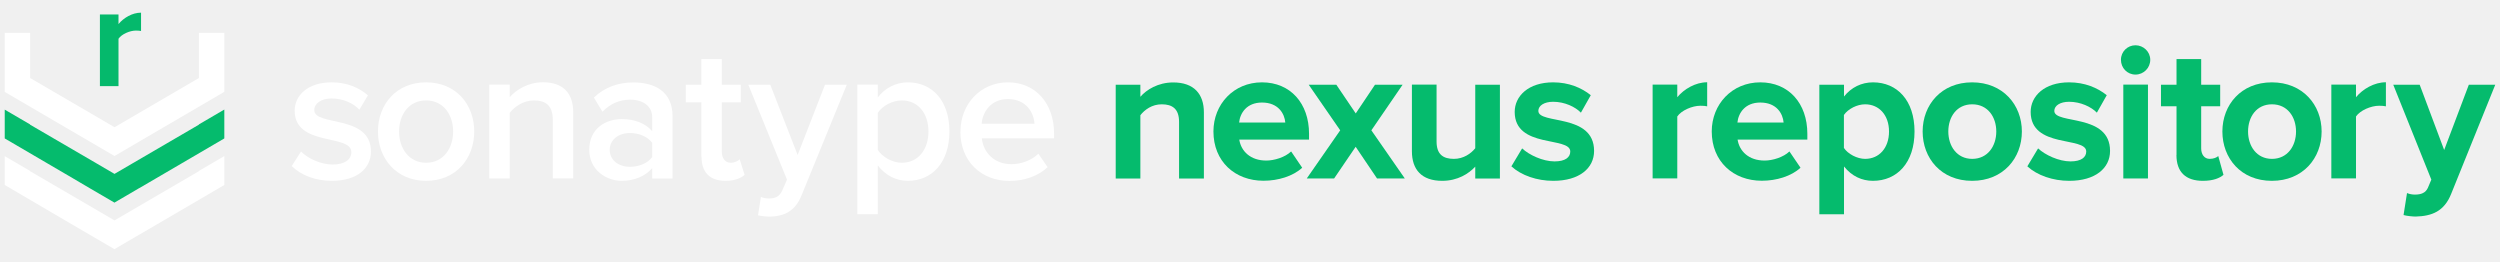
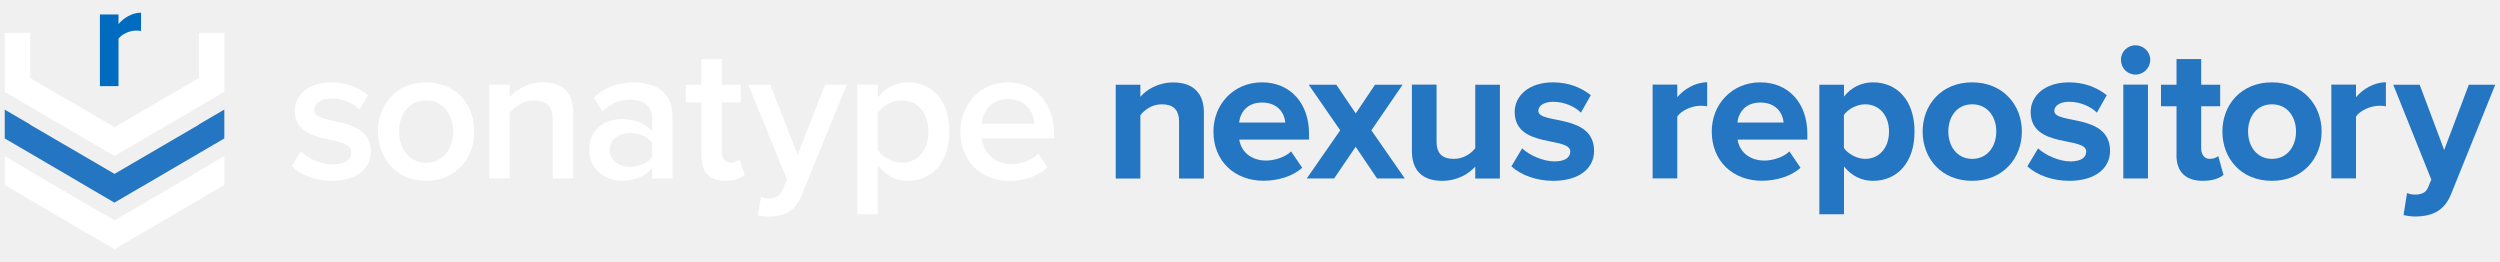
<svg xmlns="http://www.w3.org/2000/svg" id="Layer_1" data-name="Layer 1" viewBox="0 0 296 31">
  <defs>
    <style>
      .cls-1 {
-         fill: #05b96c;
+         fill: #006BBF;
      }

      .cls-2 {
-         fill: #05bb6d;
+         fill: #2476C3;
      }

      .cls-3 {
        fill: #ffffff;
      }

      .cls-4 {
        fill: #ffffff;
      }
    </style>
  </defs>
  <g>
    <g id="Sonatype_Logo_Favicon">
      <polygon class="cls-2" points="26.56 12.97 26.56 16.39 18.52 21.09 16.48 22.28 16.47 22.28 13.55 23.99 10.62 22.28 8.58 21.08 .56 16.39 .56 12.98 3.56 14.73 3.56 14.76 11.49 19.38 13.54 20.58 13.55 20.59 13.57 20.58 15.61 19.39 23.55 14.76 23.55 14.73 26.56 12.97" />
    </g>
    <g id="Sonatype_Logo_Favicon-2">
      <polygon class="cls-3" points="26.56 18.48 26.56 21.9 18.52 26.6 16.48 27.79 16.47 27.79 13.55 29.5 10.62 27.79 8.58 26.6 .56 21.9 .56 18.49 3.56 20.24 3.56 20.27 11.49 24.89 13.54 26.09 13.55 26.1 13.57 26.09 15.61 24.9 23.55 20.27 23.55 20.24 26.56 18.48" />
    </g>
    <g id="Sonatype_Logo_Favicon-3">
      <path class="cls-3" d="m23.55,3.89v5.35l-7.94,4.63-2.04,1.19h-.01s-.01,0-.01,0l-2.05-1.2-7.93-4.62V3.89H.56v6.99l8.03,4.69,2.04,1.19,2.93,1.71,2.92-1.71,2.04-1.19,8.04-4.7V3.89h-3.01Z" />
    </g>
    <path class="cls-1" d="m14.03,10.2v-5.61c.36-.54,1.34-.97,2.06-.97.26,0,.45.02.61.05V1.5c-1.04,0-2.06.61-2.67,1.35v-1.14h-2.2v8.49h2.2Z" />
  </g>
  <g>
    <path class="cls-4" d="m34.54,19.66l1.1-1.72c.78.8,2.32,1.54,3.75,1.54s2.21-.6,2.21-1.47c0-2.18-6.71-.62-6.71-4.9,0-1.82,1.56-3.36,4.37-3.36,1.89,0,3.31.67,4.3,1.54l-1.01,1.7c-.67-.74-1.89-1.33-3.29-1.33-1.26,0-2.05.6-2.05,1.38,0,1.95,6.71.48,6.71,4.9,0,1.98-1.63,3.47-4.62,3.47-1.91,0-3.61-.62-4.76-1.75Z" />
    <path class="cls-4" d="m44.75,15.57c0-3.2,2.16-5.82,5.7-5.82s5.7,2.62,5.7,5.82-2.16,5.84-5.7,5.84-5.7-2.67-5.7-5.84Zm8.9,0c0-1.96-1.13-3.68-3.2-3.68s-3.2,1.72-3.2,3.68,1.15,3.7,3.2,3.7,3.2-1.72,3.2-3.7Z" />
    <path class="cls-4" d="m65.45,21.13v-6.94c0-1.75-.9-2.3-2.25-2.3-1.22,0-2.28.74-2.85,1.47v7.77h-2.42v-11.11h2.42v1.49c.74-.87,2.18-1.77,3.93-1.77,2.39,0,3.59,1.29,3.59,3.56v7.82h-2.41Z" />
    <path class="cls-4" d="m77.22,21.13v-1.22c-.83.97-2.14,1.5-3.61,1.5-1.79,0-3.84-1.24-3.84-3.68,0-2.58,2.02-3.63,3.84-3.63,1.52,0,2.78.48,3.61,1.43v-1.66c0-1.29-1.08-2.07-2.6-2.07-1.24,0-2.35.46-3.29,1.43l-1.01-1.68c1.29-1.24,2.9-1.79,4.67-1.79,2.48,0,4.64,1.04,4.64,4v7.38h-2.41Zm0-2.53v-1.7c-.58-.76-1.61-1.15-2.64-1.15-1.36,0-2.39.8-2.39,2s1.04,2,2.39,2c1.04,0,2.07-.39,2.64-1.15Z" />
    <path class="cls-4" d="m83.04,18.54v-6.42h-1.84v-2.09h1.84v-3.04h2.42v3.04h2.25v2.09h-2.25v5.82c0,.76.37,1.33,1.06,1.33.46,0,.87-.21,1.06-.41l.58,1.84c-.44.39-1.15.71-2.25.71-1.89,0-2.85-1.01-2.85-2.88Z" />
    <path class="cls-4" d="m90.1,23.32c.25.12.64.18.92.18.78,0,1.29-.23,1.61-.97l.55-1.26-4.58-11.24h2.6l3.24,8.32,3.24-8.32h2.58l-5.36,13.11c-.76,1.88-2.07,2.48-3.79,2.51-.35,0-1.04-.07-1.36-.16l.34-2.16Z" />
    <path class="cls-4" d="m103.93,19.59v5.77h-2.42v-15.34h2.42v1.52c.83-1.1,2.12-1.79,3.56-1.79,2.88,0,4.92,2.16,4.92,5.82s-2.05,5.84-4.92,5.84c-1.4,0-2.64-.64-3.56-1.82Zm6-4.02c0-2.16-1.24-3.68-3.15-3.68-1.13,0-2.3.64-2.85,1.47v4.39c.53.83,1.72,1.52,2.85,1.52,1.91,0,3.15-1.54,3.15-3.7Z" />
    <path class="cls-4" d="m113.72,15.57c0-3.22,2.35-5.82,5.63-5.82s5.45,2.53,5.45,6.03v.6h-8.55c.18,1.66,1.43,3.06,3.52,3.06,1.1,0,2.37-.44,3.17-1.24l1.1,1.59c-1.13,1.06-2.76,1.63-4.51,1.63-3.36,0-5.82-2.32-5.82-5.84Zm5.61-3.84c-2.05,0-3.01,1.59-3.1,2.92h6.25c-.07-1.31-.97-2.92-3.15-2.92Z" />
    <path class="cls-2" d="m139.6,21.13v-6.71c0-1.54-.8-2.07-2.05-2.07-1.15,0-2.02.64-2.53,1.29v7.5h-2.92v-11.11h2.92v1.43c.71-.83,2.09-1.7,3.89-1.7,2.46,0,3.63,1.38,3.63,3.54v7.84h-2.94Z" />
    <path class="cls-2" d="m143.67,15.57c0-3.22,2.39-5.82,5.75-5.82s5.57,2.48,5.57,6.09v.69h-8.26c.21,1.36,1.31,2.48,3.2,2.48.94,0,2.23-.39,2.94-1.08l1.31,1.93c-1.1,1.01-2.85,1.54-4.58,1.54-3.38,0-5.93-2.28-5.93-5.84Zm5.75-3.43c-1.82,0-2.6,1.26-2.71,2.37h5.47c-.09-1.06-.83-2.37-2.76-2.37Z" />
    <path class="cls-2" d="m163.04,21.13l-2.53-3.75-2.55,3.75h-3.24l3.96-5.7-3.73-5.4h3.27l2.3,3.4,2.28-3.4h3.27l-3.7,5.4,3.96,5.7h-3.27Z" />
    <path class="cls-2" d="m174.67,21.13v-1.4c-.76.83-2.09,1.68-3.91,1.68-2.44,0-3.59-1.33-3.59-3.5v-7.89h2.92v6.74c0,1.54.8,2.05,2.05,2.05,1.13,0,2.02-.62,2.53-1.26v-7.52h2.92v11.11h-2.92Z" />
    <path class="cls-2" d="m178.95,19.69l1.27-2.12c.83.78,2.46,1.54,3.84,1.54,1.26,0,1.86-.48,1.86-1.17,0-1.82-6.58-.32-6.58-4.69,0-1.86,1.61-3.5,4.55-3.5,1.86,0,3.36.64,4.46,1.52l-1.17,2.07c-.67-.69-1.93-1.29-3.29-1.29-1.06,0-1.75.46-1.75,1.08,0,1.63,6.6.25,6.6,4.74,0,2.05-1.75,3.54-4.83,3.54-1.93,0-3.79-.64-4.97-1.72Z" />
    <path class="cls-2" d="m195.67,21.13v-11.11h2.92v1.49c.8-.97,2.16-1.77,3.54-1.77v2.85c-.21-.05-.46-.07-.8-.07-.97,0-2.25.55-2.74,1.27v7.33h-2.92Z" />
    <path class="cls-2" d="m202.67,15.57c0-3.22,2.39-5.82,5.75-5.82s5.57,2.48,5.57,6.09v.69h-8.26c.21,1.36,1.31,2.48,3.2,2.48.94,0,2.23-.39,2.94-1.08l1.31,1.93c-1.1,1.01-2.85,1.54-4.58,1.54-3.38,0-5.93-2.28-5.93-5.84Zm5.75-3.43c-1.82,0-2.6,1.26-2.71,2.37h5.47c-.09-1.06-.83-2.37-2.76-2.37Z" />
    <path class="cls-2" d="m218.33,19.71v5.66h-2.92v-15.34h2.92v1.4c.85-1.08,2.07-1.68,3.43-1.68,2.85,0,4.92,2.12,4.92,5.82s-2.07,5.84-4.92,5.84c-1.31,0-2.51-.55-3.43-1.7Zm5.33-4.14c0-1.91-1.15-3.22-2.83-3.22-.94,0-2,.53-2.51,1.26v3.91c.48.71,1.56,1.29,2.51,1.29,1.68,0,2.83-1.31,2.83-3.24Z" />
    <path class="cls-2" d="m227.64,15.57c0-3.15,2.21-5.82,5.86-5.82s5.89,2.67,5.89,5.82-2.21,5.84-5.89,5.84-5.86-2.69-5.86-5.84Zm8.72,0c0-1.72-1.01-3.22-2.85-3.22s-2.83,1.5-2.83,3.22,1.01,3.24,2.83,3.24,2.85-1.5,2.85-3.24Z" />
    <path class="cls-2" d="m240.04,19.69l1.27-2.12c.83.78,2.46,1.54,3.84,1.54,1.26,0,1.86-.48,1.86-1.17,0-1.82-6.58-.32-6.58-4.69,0-1.86,1.61-3.5,4.55-3.5,1.86,0,3.36.64,4.46,1.52l-1.17,2.07c-.67-.69-1.93-1.29-3.29-1.29-1.06,0-1.75.46-1.75,1.08,0,1.63,6.6.25,6.6,4.74,0,2.05-1.75,3.54-4.83,3.54-1.93,0-3.79-.64-4.97-1.72Z" />
    <path class="cls-2" d="m251.12,7.08c0-.97.78-1.72,1.72-1.72s1.75.76,1.75,1.72-.78,1.75-1.75,1.75-1.72-.78-1.72-1.75Zm.28,14.05v-11.11h2.92v11.11h-2.92Z" />
    <path class="cls-2" d="m257.7,18.35v-5.77h-1.84v-2.55h1.84v-3.04h2.92v3.04h2.25v2.55h-2.25v4.99c0,.71.37,1.24,1.01,1.24.44,0,.85-.16,1.01-.34l.62,2.23c-.44.39-1.22.71-2.44.71-2.05,0-3.13-1.06-3.13-3.06Z" />
    <path class="cls-2" d="m263.13,15.57c0-3.15,2.21-5.82,5.86-5.82s5.89,2.67,5.89,5.82-2.21,5.84-5.89,5.84-5.86-2.69-5.86-5.84Zm8.72,0c0-1.72-1.01-3.22-2.85-3.22s-2.83,1.5-2.83,3.22,1.01,3.24,2.83,3.24,2.85-1.5,2.85-3.24Z" />
    <path class="cls-2" d="m276.03,21.13v-11.11h2.92v1.49c.8-.97,2.16-1.77,3.54-1.77v2.85c-.21-.05-.46-.07-.8-.07-.97,0-2.25.55-2.74,1.27v7.33h-2.92Z" />
    <path class="cls-2" d="m285,22.86c.25.12.64.18.92.18.76,0,1.27-.21,1.54-.8l.41-.97-4.51-11.24h3.13l2.9,7.73,2.92-7.73h3.13l-5.22,12.92c-.83,2.09-2.3,2.64-4.21,2.69-.32,0-1.08-.07-1.43-.18l.41-2.6Z" />
  </g>
</svg>
